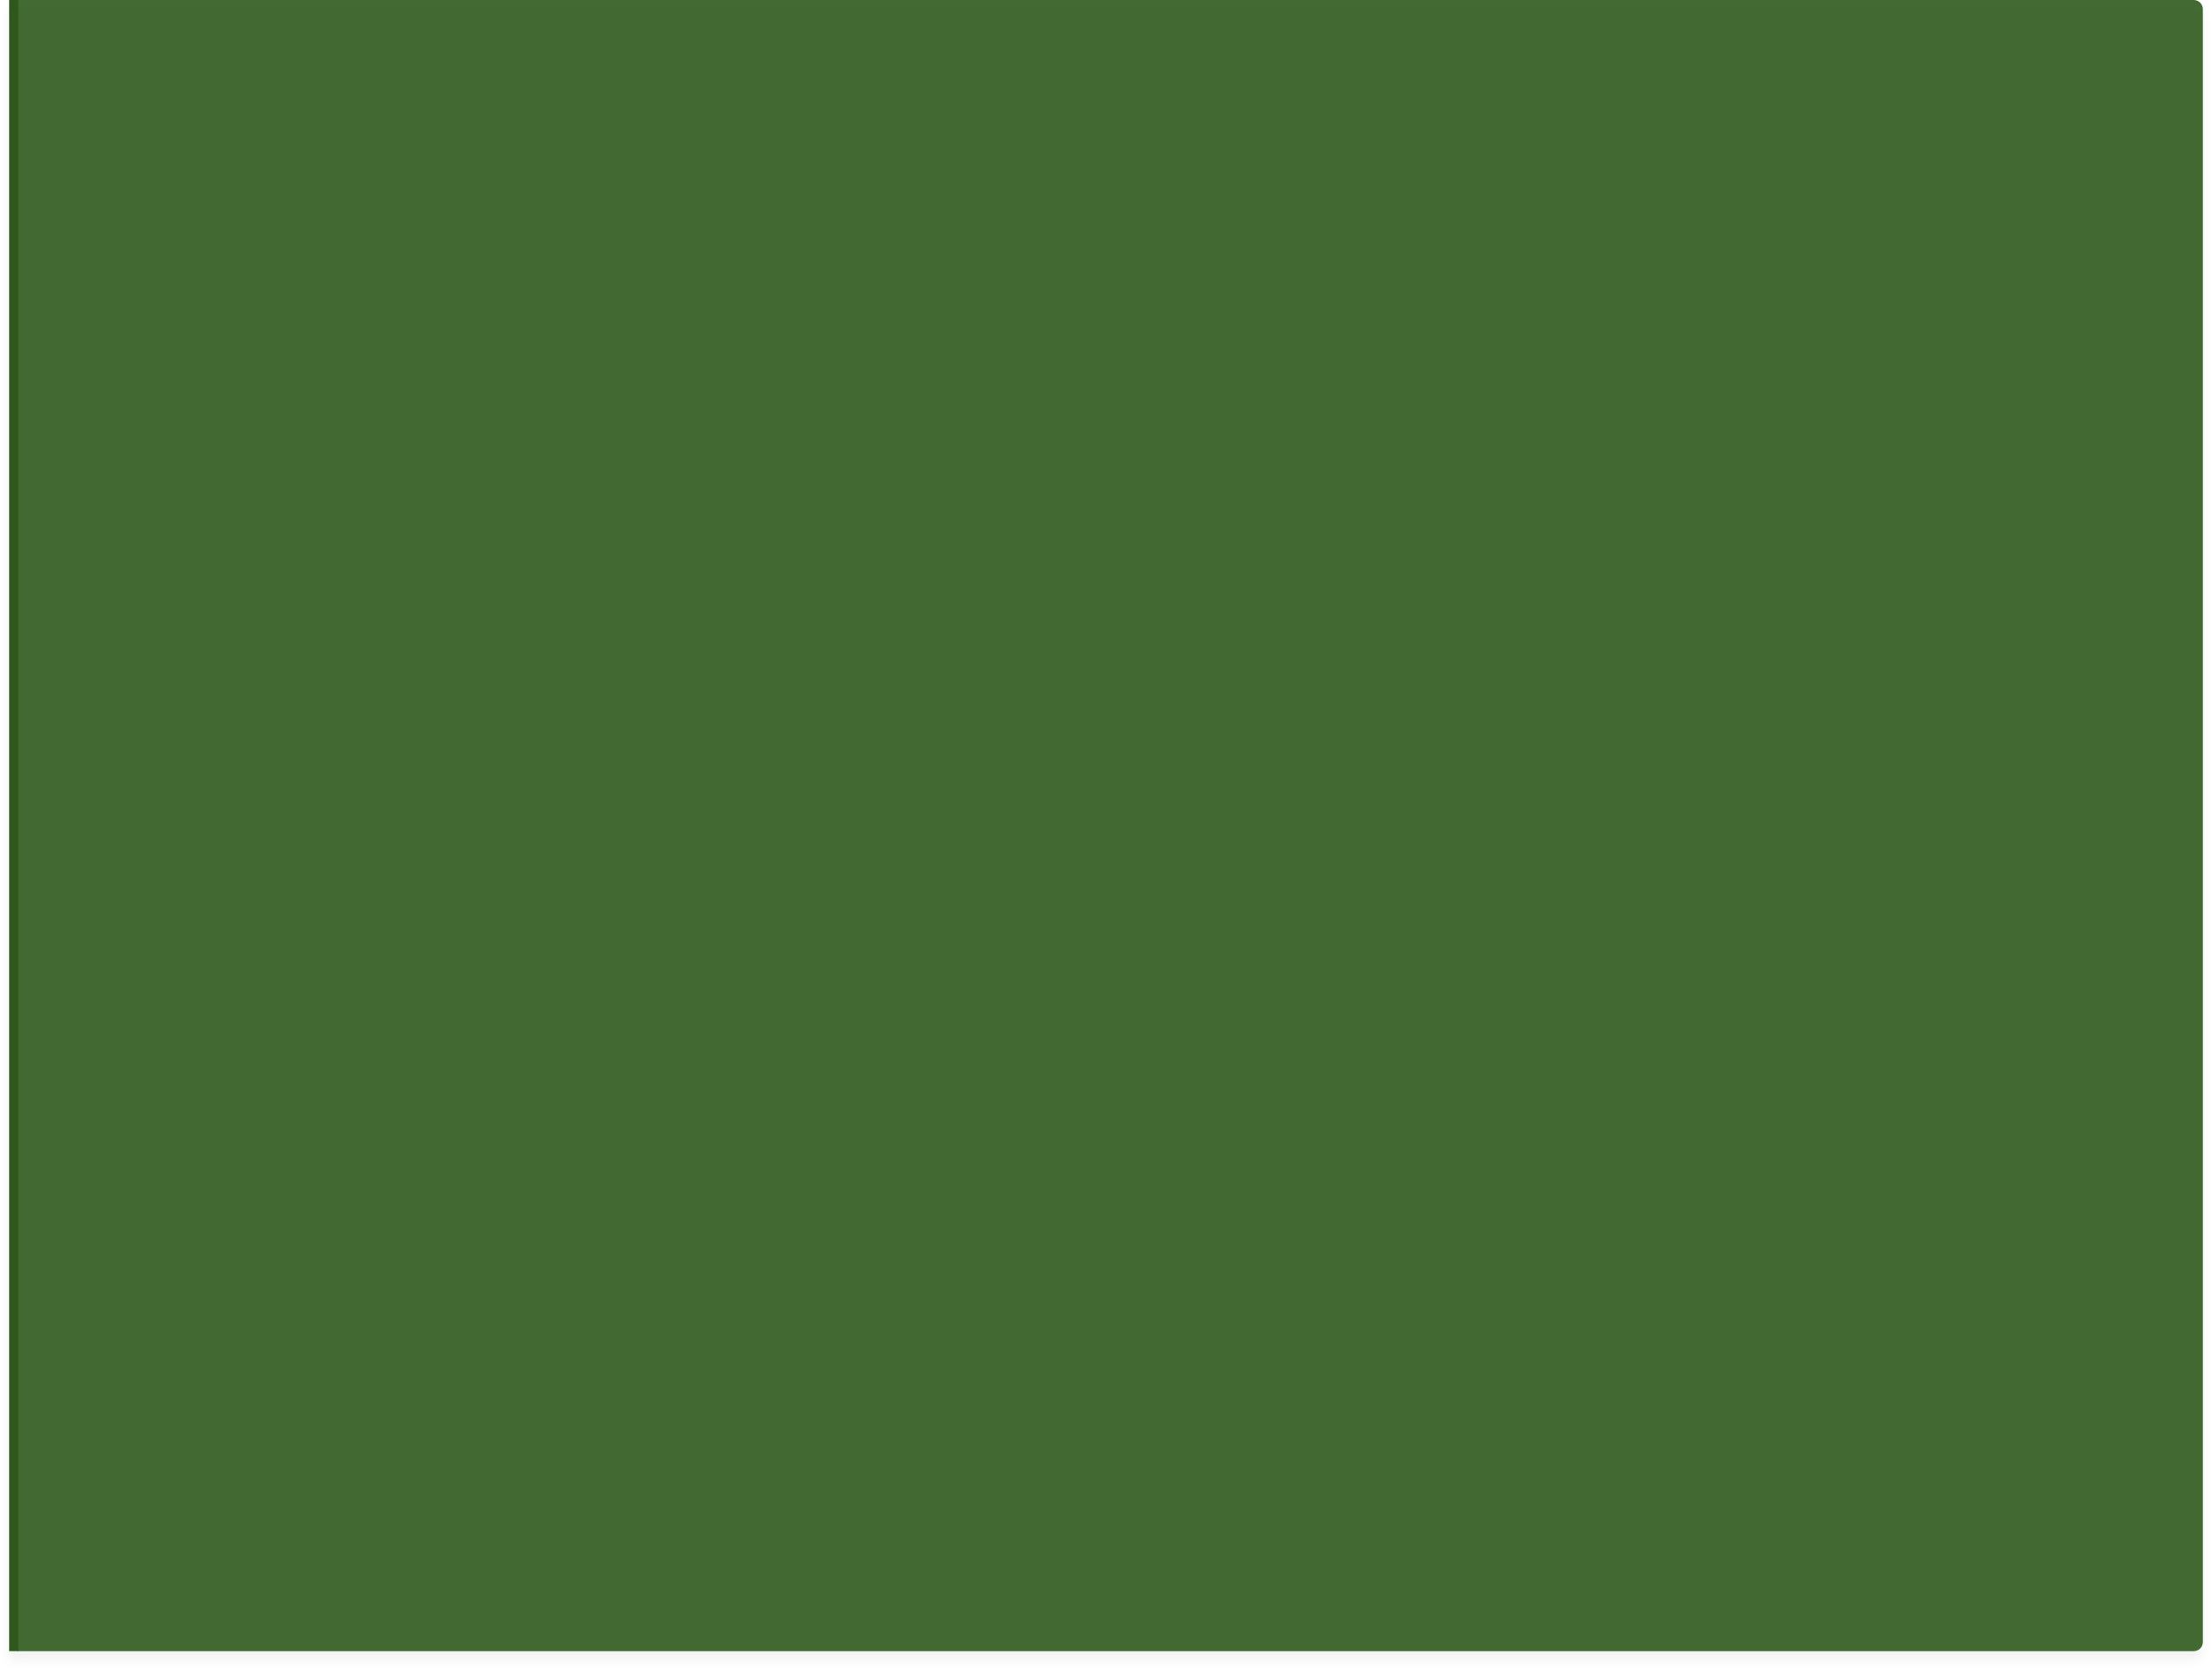
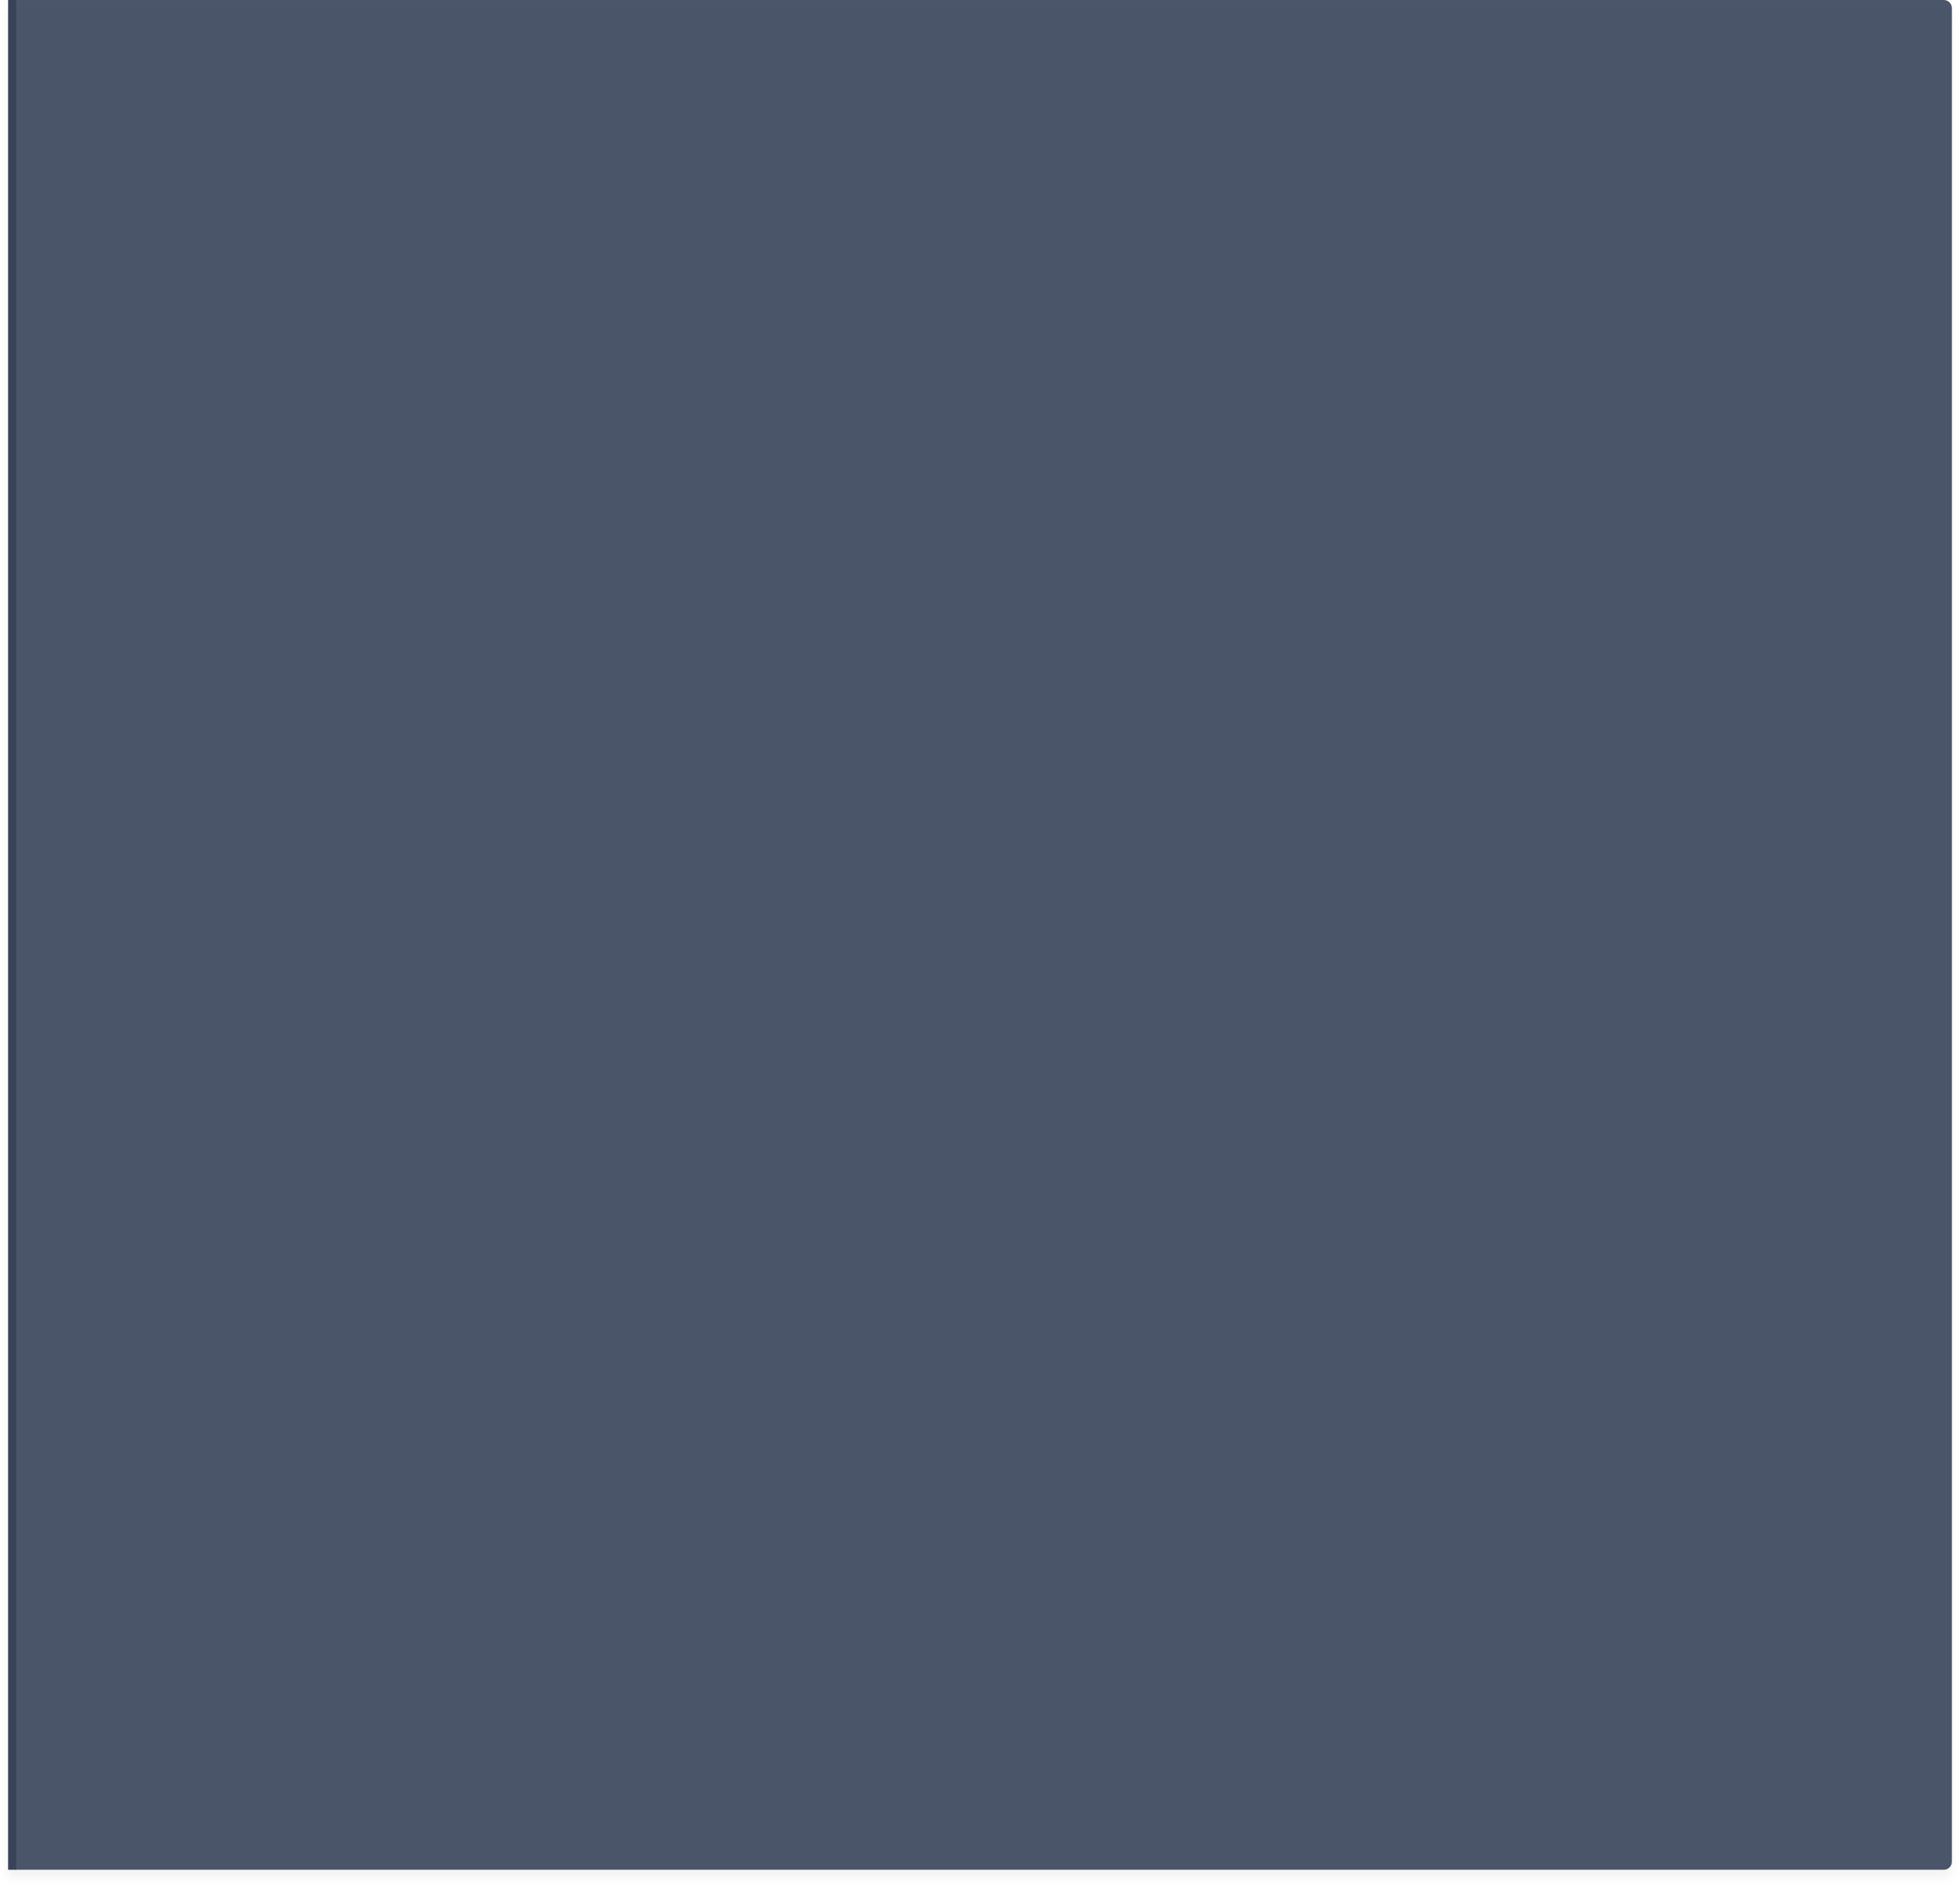
- <svg xmlns="http://www.w3.org/2000/svg" xmlns:xlink="http://www.w3.org/1999/xlink" version="1.1" width="1210px" height="913px">
+ <svg xmlns="http://www.w3.org/2000/svg" xmlns:xlink="http://www.w3.org/1999/xlink" version="1.1" width="1210px" height="1164px">
  <defs>
-     <filter x="355px" y="2640px" width="1210px" height="913px" filterUnits="userSpaceOnUse" id="filter138">
+     <filter x="355px" y="1486px" width="1210px" height="1164px" filterUnits="userSpaceOnUse" id="filter206">
      <feOffset dx="0" dy="5" in="SourceAlpha" result="shadowOffsetInner" />
      <feGaussianBlur stdDeviation="2.5" in="shadowOffsetInner" result="shadowGaussian" />
      <feComposite in2="shadowGaussian" operator="atop" in="SourceAlpha" result="shadowComposite" />
      <feColorMatrix type="matrix" values="0 0 0 0 0.949  0 0 0 0 0.949  0 0 0 0 0.949  0 0 0 1 0  " in="shadowComposite" />
    </filter>
-     <g id="widget139">
-       <path d="M 364.5 2640  L 1555 2640  A 5 5 0 0 1 1560 2645 L 1560 3538  A 5 5 0 0 1 1555 3543 L 364.5 3543  L 364.5 2640  Z " fill-rule="nonzero" fill="#2f591c" stroke="none" fill-opacity="0.898" />
-       <path d="M 362.5 3543  L 362.5 2640  " stroke-width="5" stroke="#2f591c" fill="none" />
+     <g id="widget207">
+       <path d="M 364.5 1486  L 1555 1486  A 5 5 0 0 1 1560 1491 L 1560 2635  A 5 5 0 0 1 1555 2640 L 364.5 2640  L 364.5 1486  Z " fill-rule="nonzero" fill="#384359" stroke="none" fill-opacity="0.898" />
+       <path d="M 362.5 2640  L 362.5 1486  " stroke-width="5" stroke="#384359" fill="none" />
    </g>
  </defs>
-   <g transform="matrix(1 0 0 1 -355 -2640 )">
-     <use xlink:href="#widget139" filter="url(#filter138)" />
-     <use xlink:href="#widget139" />
+   <g transform="matrix(1 0 0 1 -355 -1486 )">
+     <use xlink:href="#widget207" filter="url(#filter206)" />
+     <use xlink:href="#widget207" />
  </g>
</svg>
